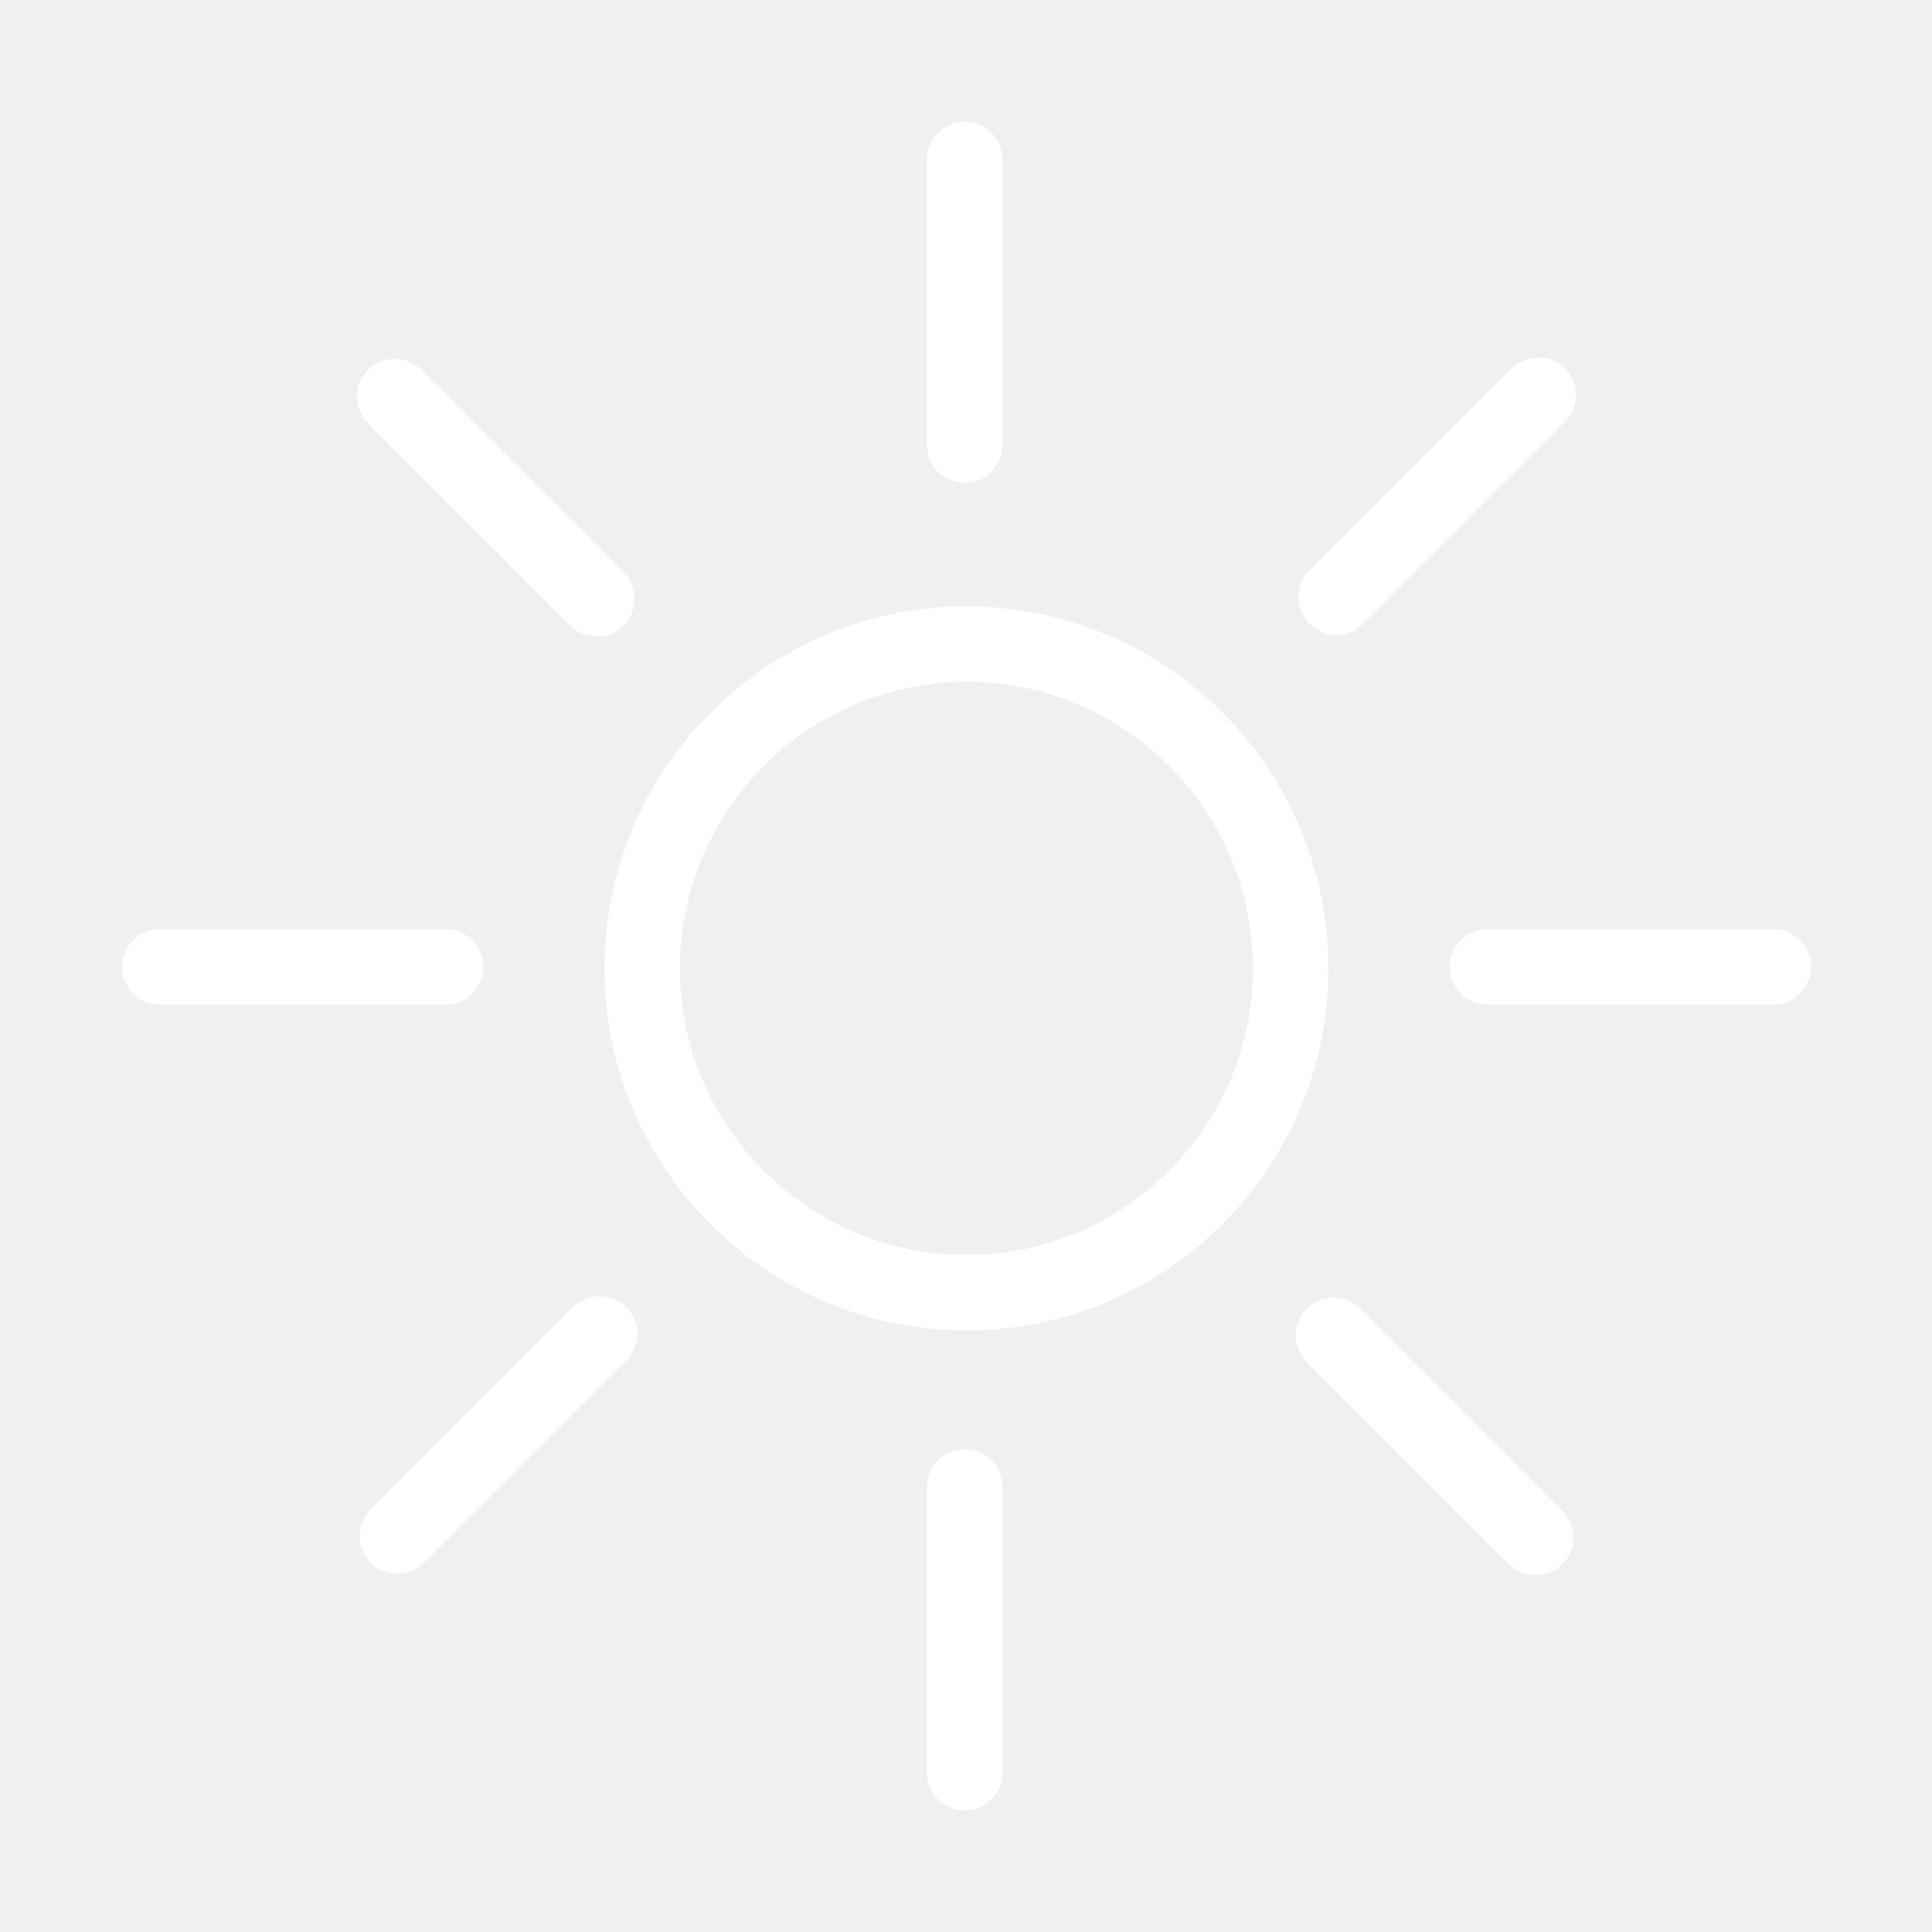
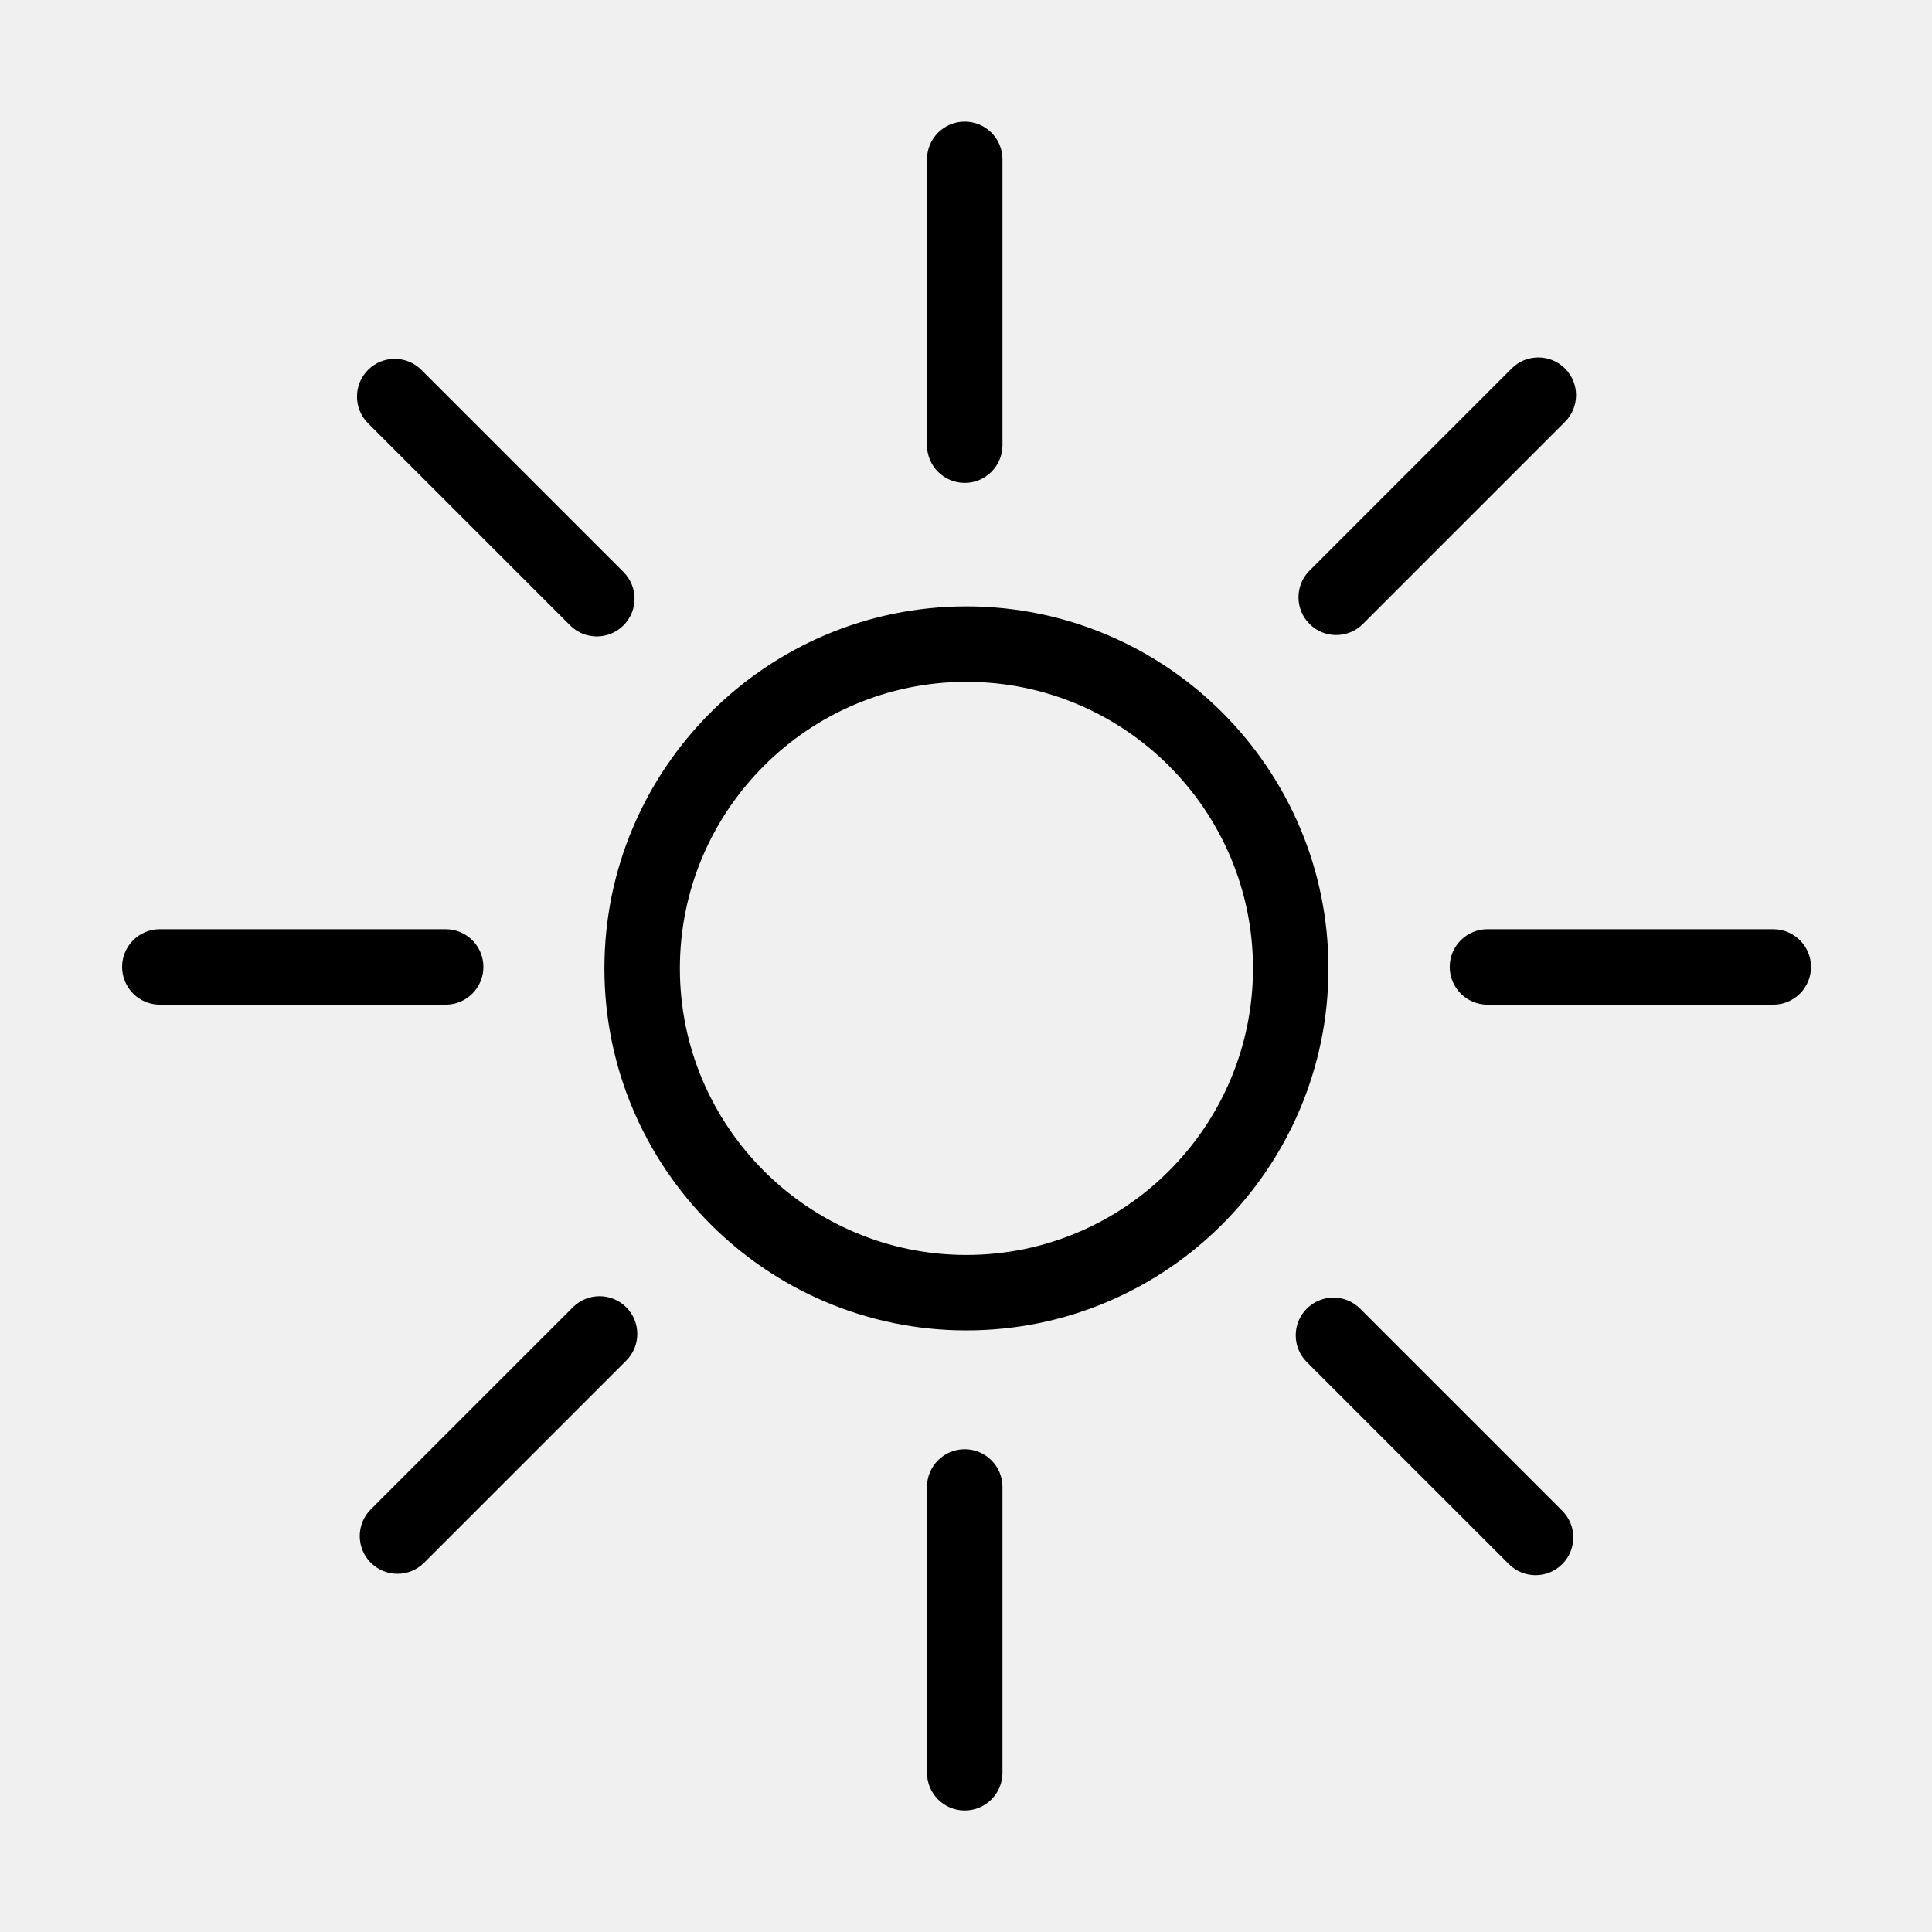
<svg xmlns="http://www.w3.org/2000/svg" class="icon" width="200px" height="200.00px" viewBox="0 0 1024 1024" version="1.1">
-   <path fill="#ffffff" d="M512.23 705.15c-105.8 0-191.88-86.08-191.88-191.88s86.08-191.88 191.88-191.88 191.88 86.08 191.88 191.88-86.07 191.88-191.88 191.88z m0-343.76c-83.75 0-151.88 68.13-151.88 151.88s68.13 151.88 151.88 151.88 151.88-68.13 151.88-151.88-68.13-151.88-151.88-151.88zM511.33 255.95c-11.05 0-20-8.95-20-20V84.46c0-11.05 8.95-20 20-20s20 8.95 20 20v151.49c0 11.05-8.95 20-20 20zM511.33 959.61c-11.05 0-20-8.95-20-20V788.12c0-11.05 8.95-20 20-20s20 8.95 20 20v151.49c0 11.05-8.95 20-20 20zM694.08 330.72c-7.81-7.81-7.81-20.47 0-28.28L801.2 195.31c7.81-7.81 20.47-7.81 28.28 0 7.81 7.81 7.81 20.47 0 28.28L722.36 330.72c-7.81 7.81-20.47 7.81-28.28 0zM196.52 828.28c-7.81-7.81-7.81-20.47 0-28.28l107.12-107.12c7.81-7.81 20.47-7.81 28.28 0 7.81 7.81 7.81 20.47 0 28.28L224.8 828.28c-7.81 7.81-20.47 7.81-28.28 0zM768.38 512.5c0-11.05 8.95-20 20-20h151.49c11.05 0 20 8.95 20 20s-8.95 20-20 20H788.38c-11.04 0-20-8.95-20-20zM64.72 512.5c0-11.05 8.95-20 20-20h151.49c11.05 0 20 8.95 20 20s-8.95 20-20 20H84.72c-11.04 0-20-8.95-20-20zM692.62 693.62c7.81-7.81 20.47-7.81 28.28 0l107.12 107.12c7.81 7.81 7.81 20.47 0 28.28-7.81 7.81-20.47 7.81-28.28 0L692.62 721.9c-7.81-7.81-7.81-20.47 0-28.28zM195.06 196.06c7.81-7.81 20.47-7.81 28.28 0l107.12 107.12c7.81 7.81 7.81 20.47 0 28.28-7.81 7.81-20.47 7.81-28.28 0L195.06 224.34c-7.81-7.81-7.81-20.47 0-28.28z" />
+   <path fill="currentColor" d="M512.23 705.15c-105.8 0-191.88-86.08-191.88-191.88s86.08-191.88 191.88-191.88 191.88 86.08 191.88 191.88-86.07 191.88-191.88 191.88z m0-343.76c-83.75 0-151.88 68.13-151.88 151.88s68.13 151.88 151.88 151.88 151.88-68.13 151.88-151.88-68.13-151.88-151.88-151.88zM511.33 255.95c-11.05 0-20-8.95-20-20V84.46c0-11.05 8.95-20 20-20s20 8.95 20 20v151.49c0 11.05-8.95 20-20 20zM511.33 959.61c-11.05 0-20-8.95-20-20V788.12c0-11.05 8.95-20 20-20s20 8.95 20 20v151.49c0 11.05-8.95 20-20 20zM694.08 330.72c-7.81-7.81-7.81-20.47 0-28.28L801.2 195.31c7.81-7.81 20.47-7.81 28.28 0 7.81 7.81 7.81 20.47 0 28.28L722.36 330.72c-7.81 7.81-20.47 7.81-28.28 0zM196.52 828.28c-7.81-7.81-7.81-20.47 0-28.28l107.12-107.12c7.81-7.81 20.47-7.81 28.28 0 7.81 7.81 7.81 20.47 0 28.28L224.8 828.28c-7.81 7.81-20.47 7.81-28.28 0zM768.38 512.5c0-11.05 8.95-20 20-20h151.49c11.05 0 20 8.95 20 20s-8.95 20-20 20H788.38c-11.04 0-20-8.95-20-20zM64.72 512.5c0-11.05 8.95-20 20-20h151.49c11.05 0 20 8.95 20 20s-8.95 20-20 20H84.72c-11.04 0-20-8.95-20-20zM692.62 693.62c7.81-7.81 20.47-7.81 28.28 0l107.12 107.12c7.81 7.81 7.81 20.47 0 28.28-7.81 7.81-20.47 7.81-28.28 0L692.62 721.9c-7.81-7.81-7.81-20.47 0-28.28zM195.06 196.06c7.81-7.81 20.47-7.81 28.28 0l107.12 107.12c7.81 7.81 7.81 20.47 0 28.28-7.81 7.81-20.47 7.81-28.28 0L195.06 224.34c-7.81-7.81-7.81-20.47 0-28.28z" />
</svg>
